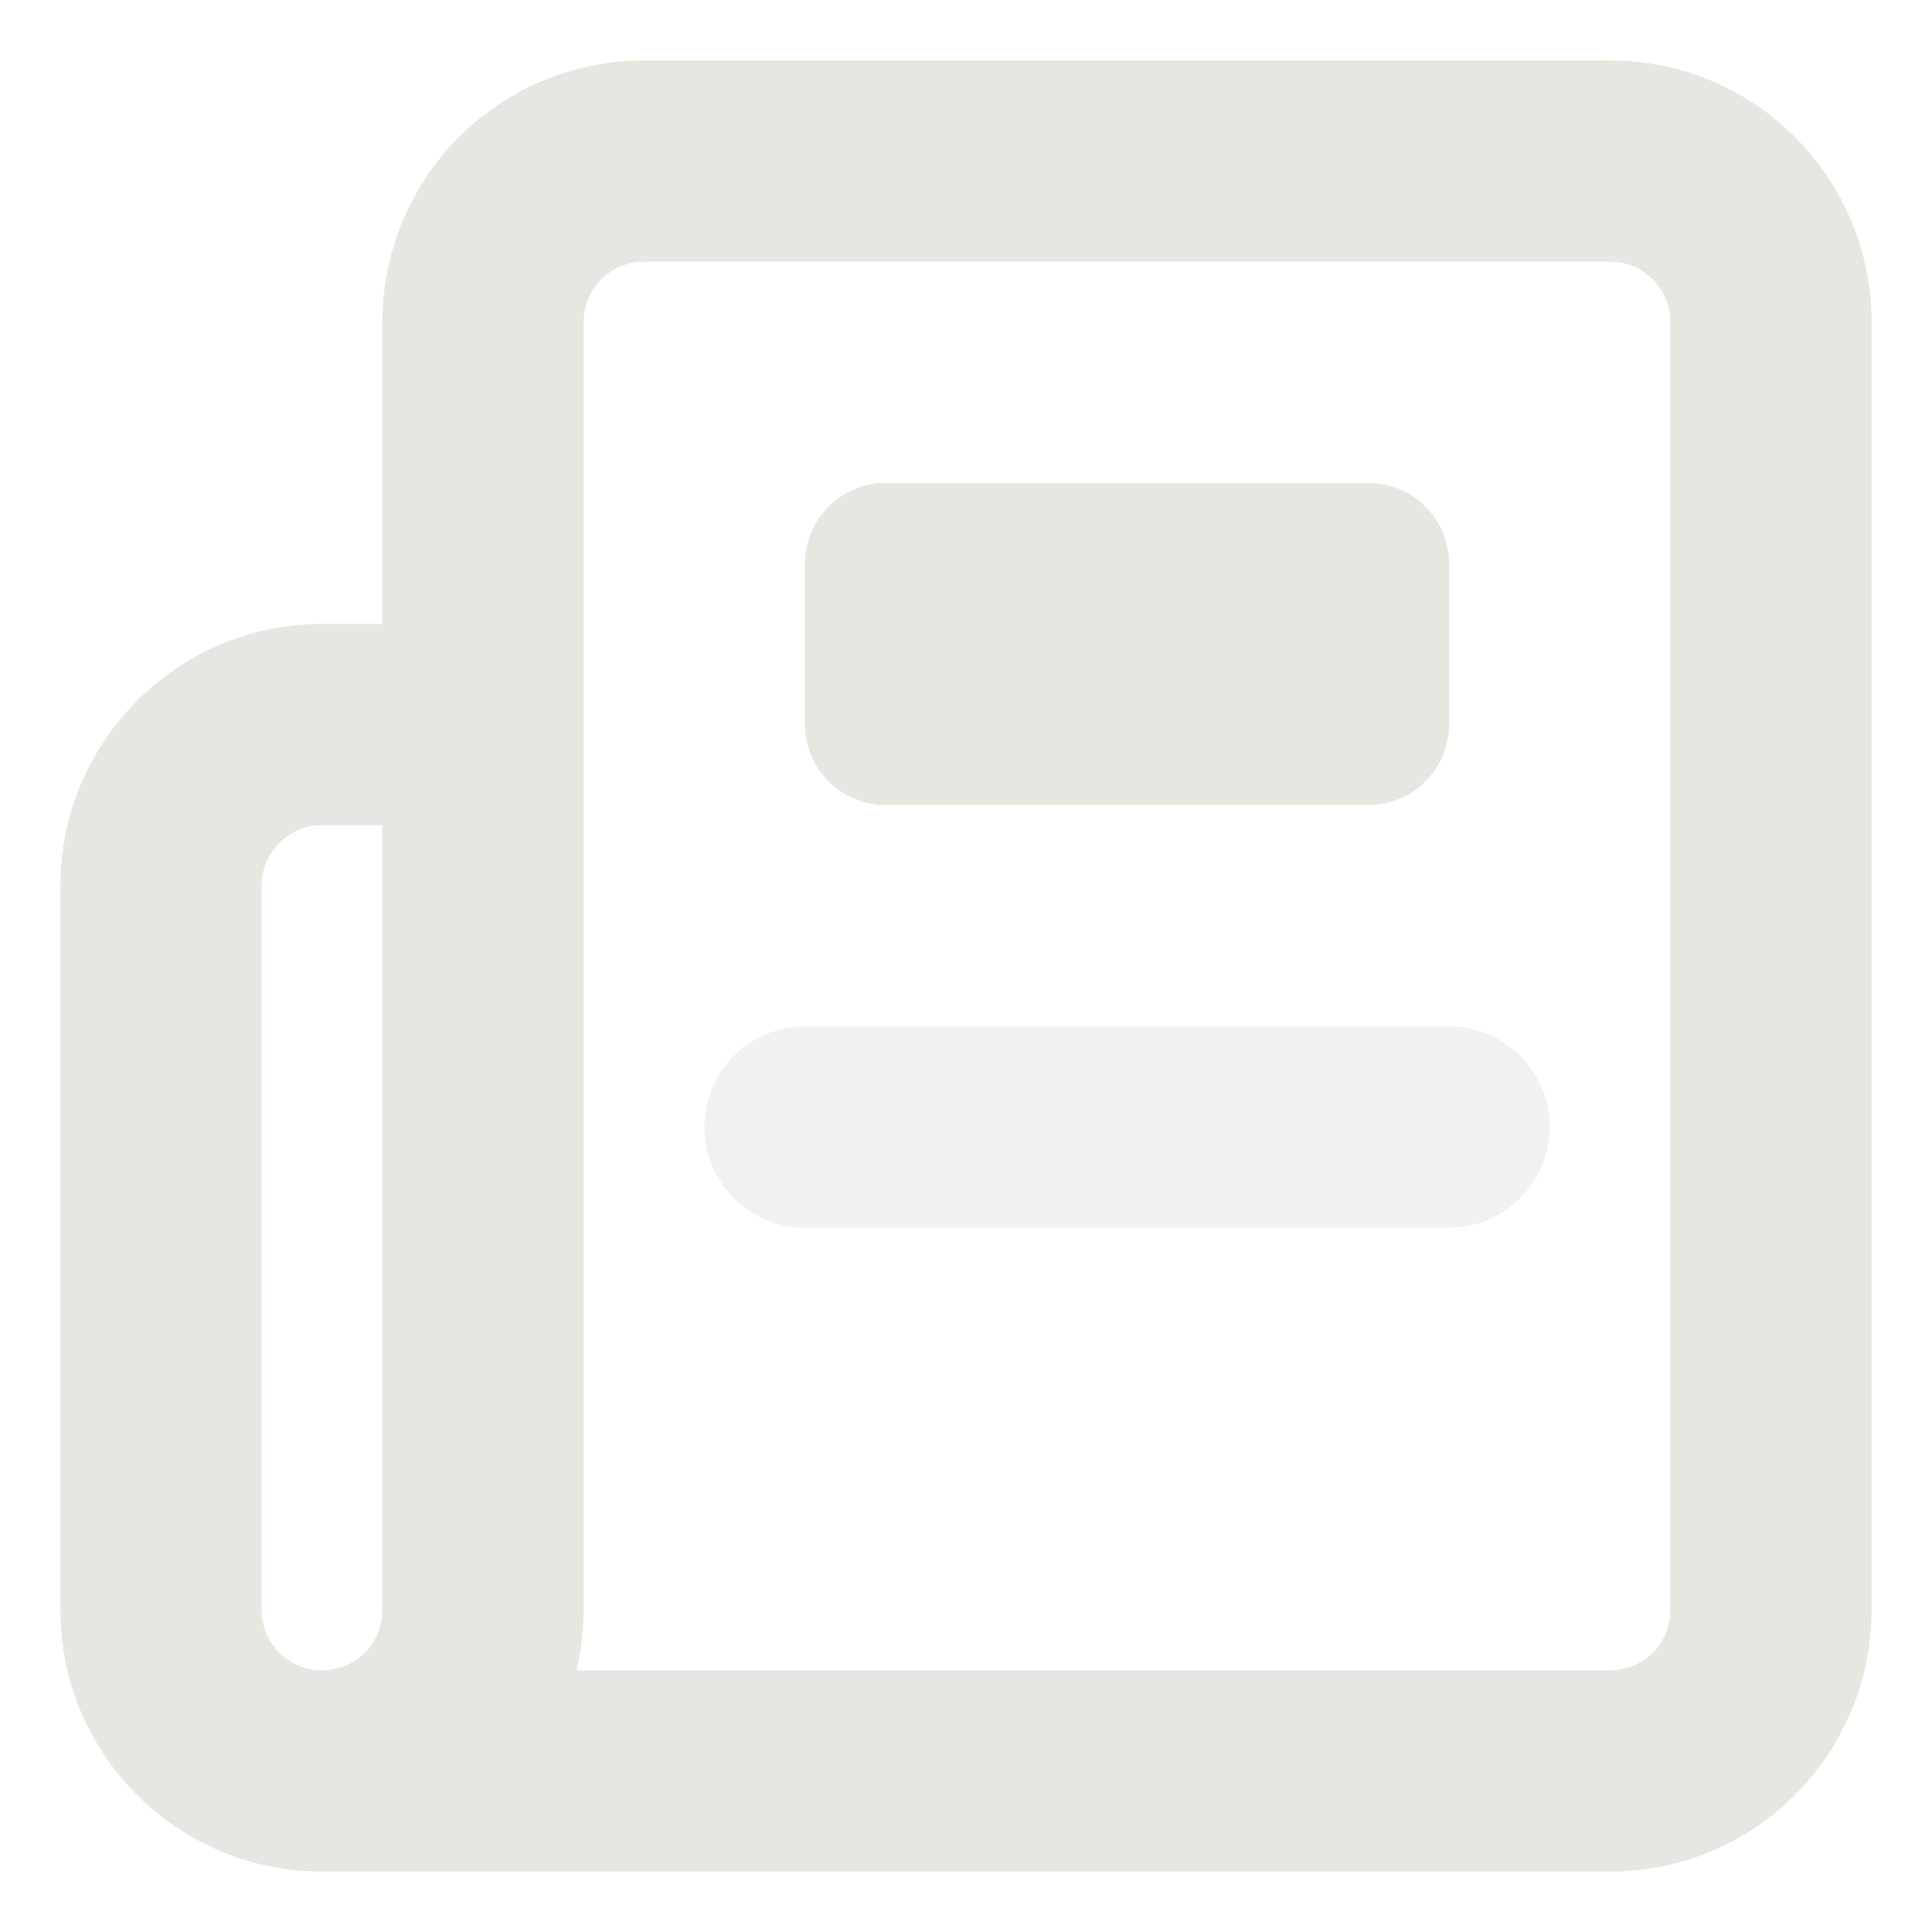
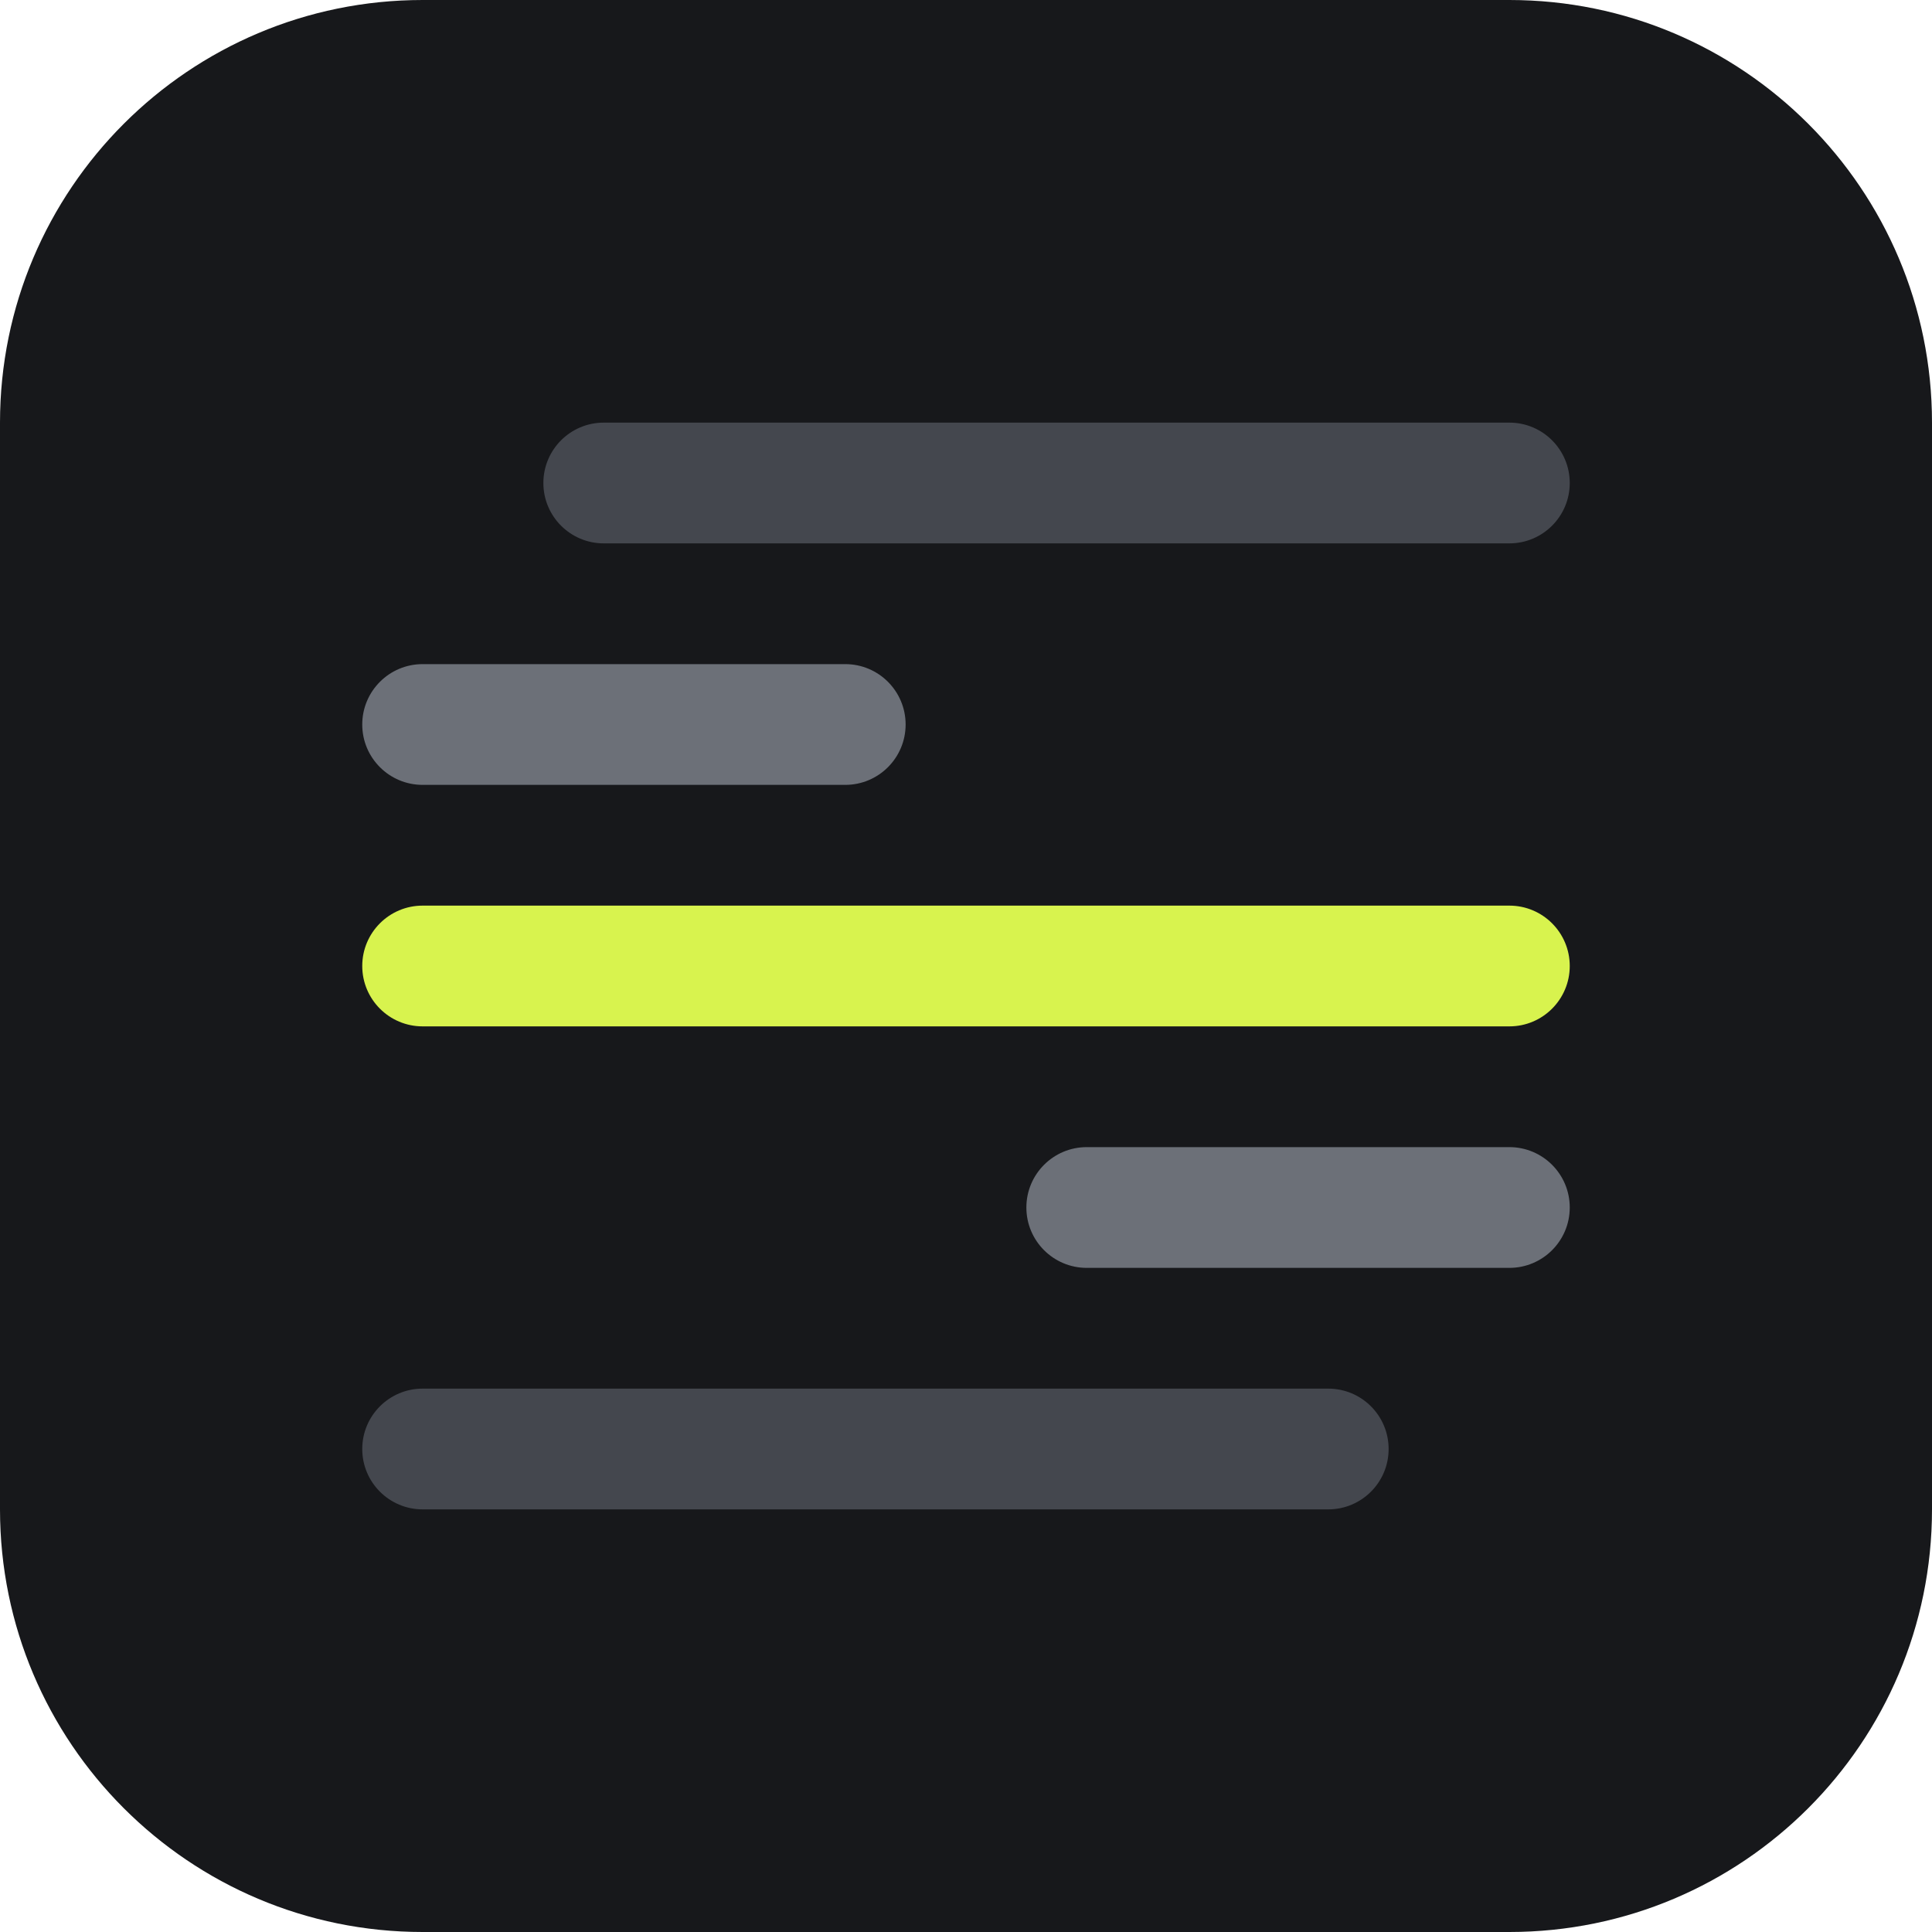
- <svg xmlns="http://www.w3.org/2000/svg" viewBox="0 0 24 24" width="48" height="48" role="img" aria-label="Sema">
-   <g fill="none" stroke="#e8e6e1" stroke-width="2.5" stroke-linecap="round" stroke-linejoin="round">
-     <path d="M4 22h16a2 2 0 0 0 2-2V4a2 2 0 0 0-2-2H8a2 2 0 0 0-2 2v16a2 2 0 0 1-2 2Zm0 0a2 2 0 0 1-2-2v-9c0-1.1.9-2 2-2h2" />
-   </g>
-   <rect x="10" y="6" width="8" height="4" rx="1" fill="#e8e6e1" />
-   <g fill="none" stroke="rgba(232,230,225,.55)" stroke-width="2.5" stroke-linecap="round">
-     <path d="M18 14h-8" />
-   </g>
+ <svg xmlns="http://www.w3.org/2000/svg" viewBox="0 0 32 32" width="48" height="48" role="img" aria-label="Sema">
+   <rect width="32" height="32" rx="7" fill="#17181b" />
+   <rect x="9" y="7" width="17" height="2" rx="1" fill="#44474e" />
+   <rect x="6" y="11" width="9" height="2" rx="1" fill="#6c7078" />
+   <rect x="6" y="15" width="20" height="2" rx="1" fill="#d8f34e" />
+   <rect x="17" y="19" width="9" height="2" rx="1" fill="#6c7078" />
+   <rect x="6" y="23" width="17" height="2" rx="1" fill="#44474e" />
</svg>
